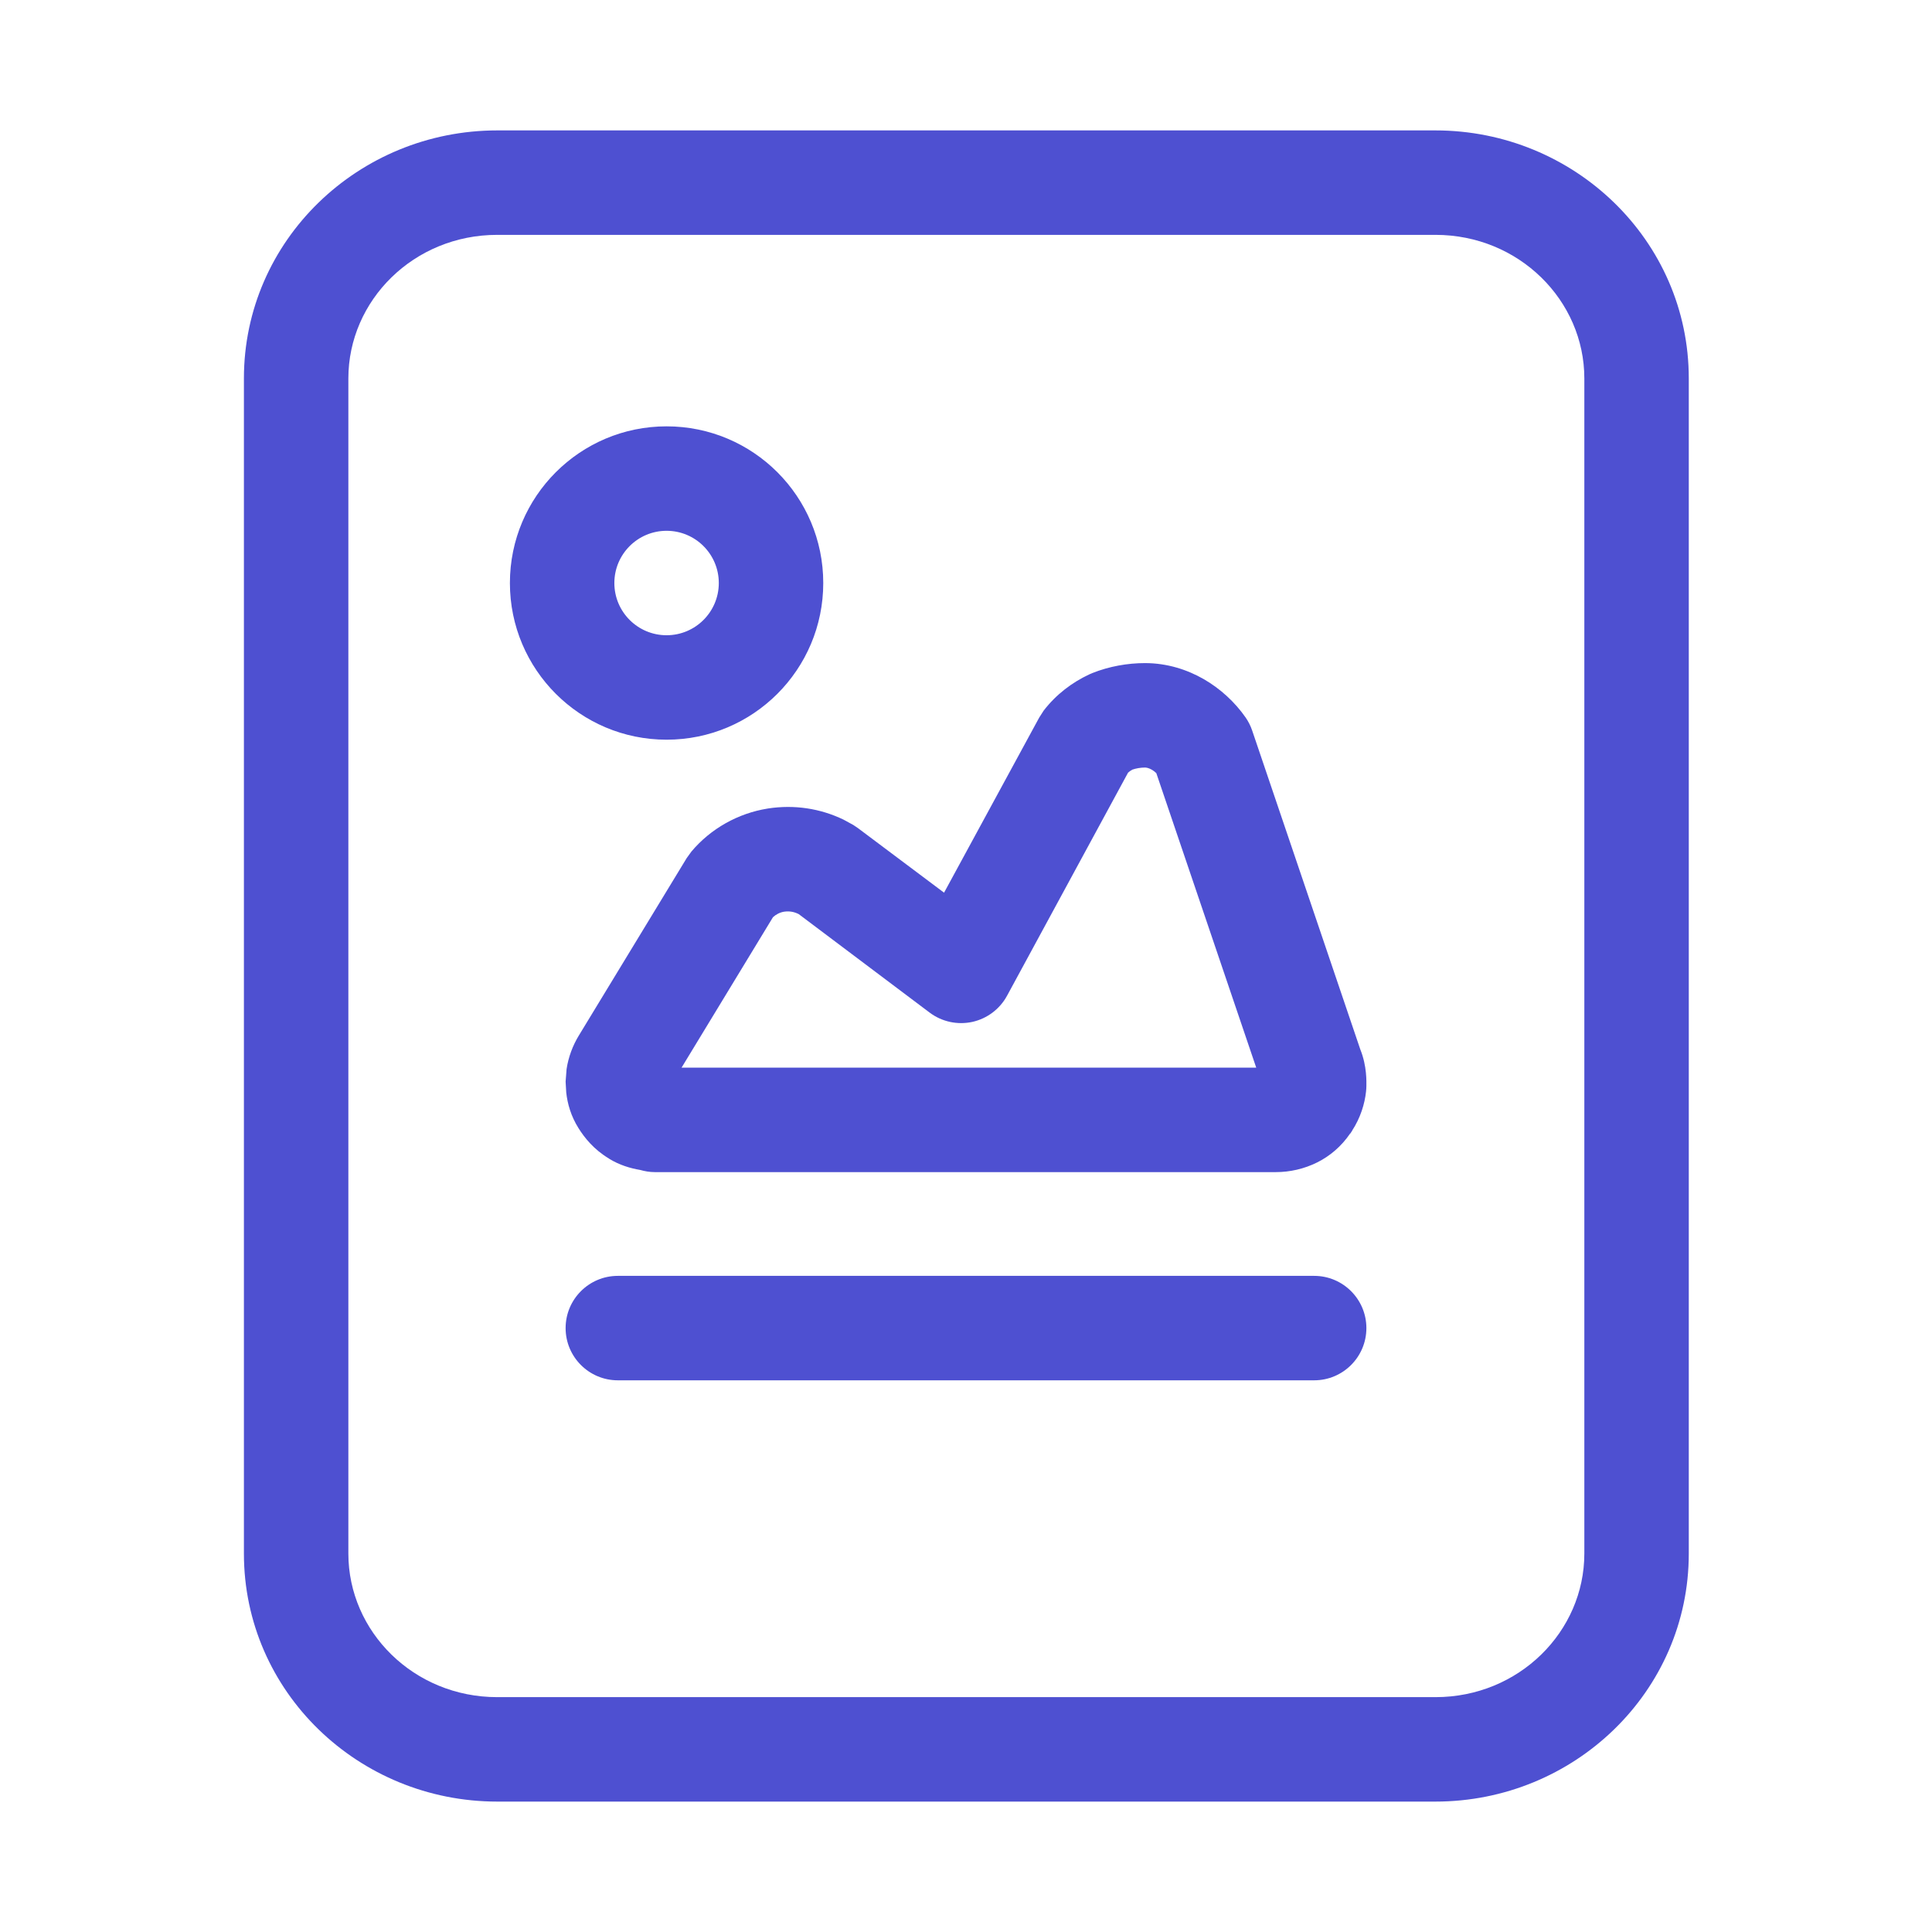
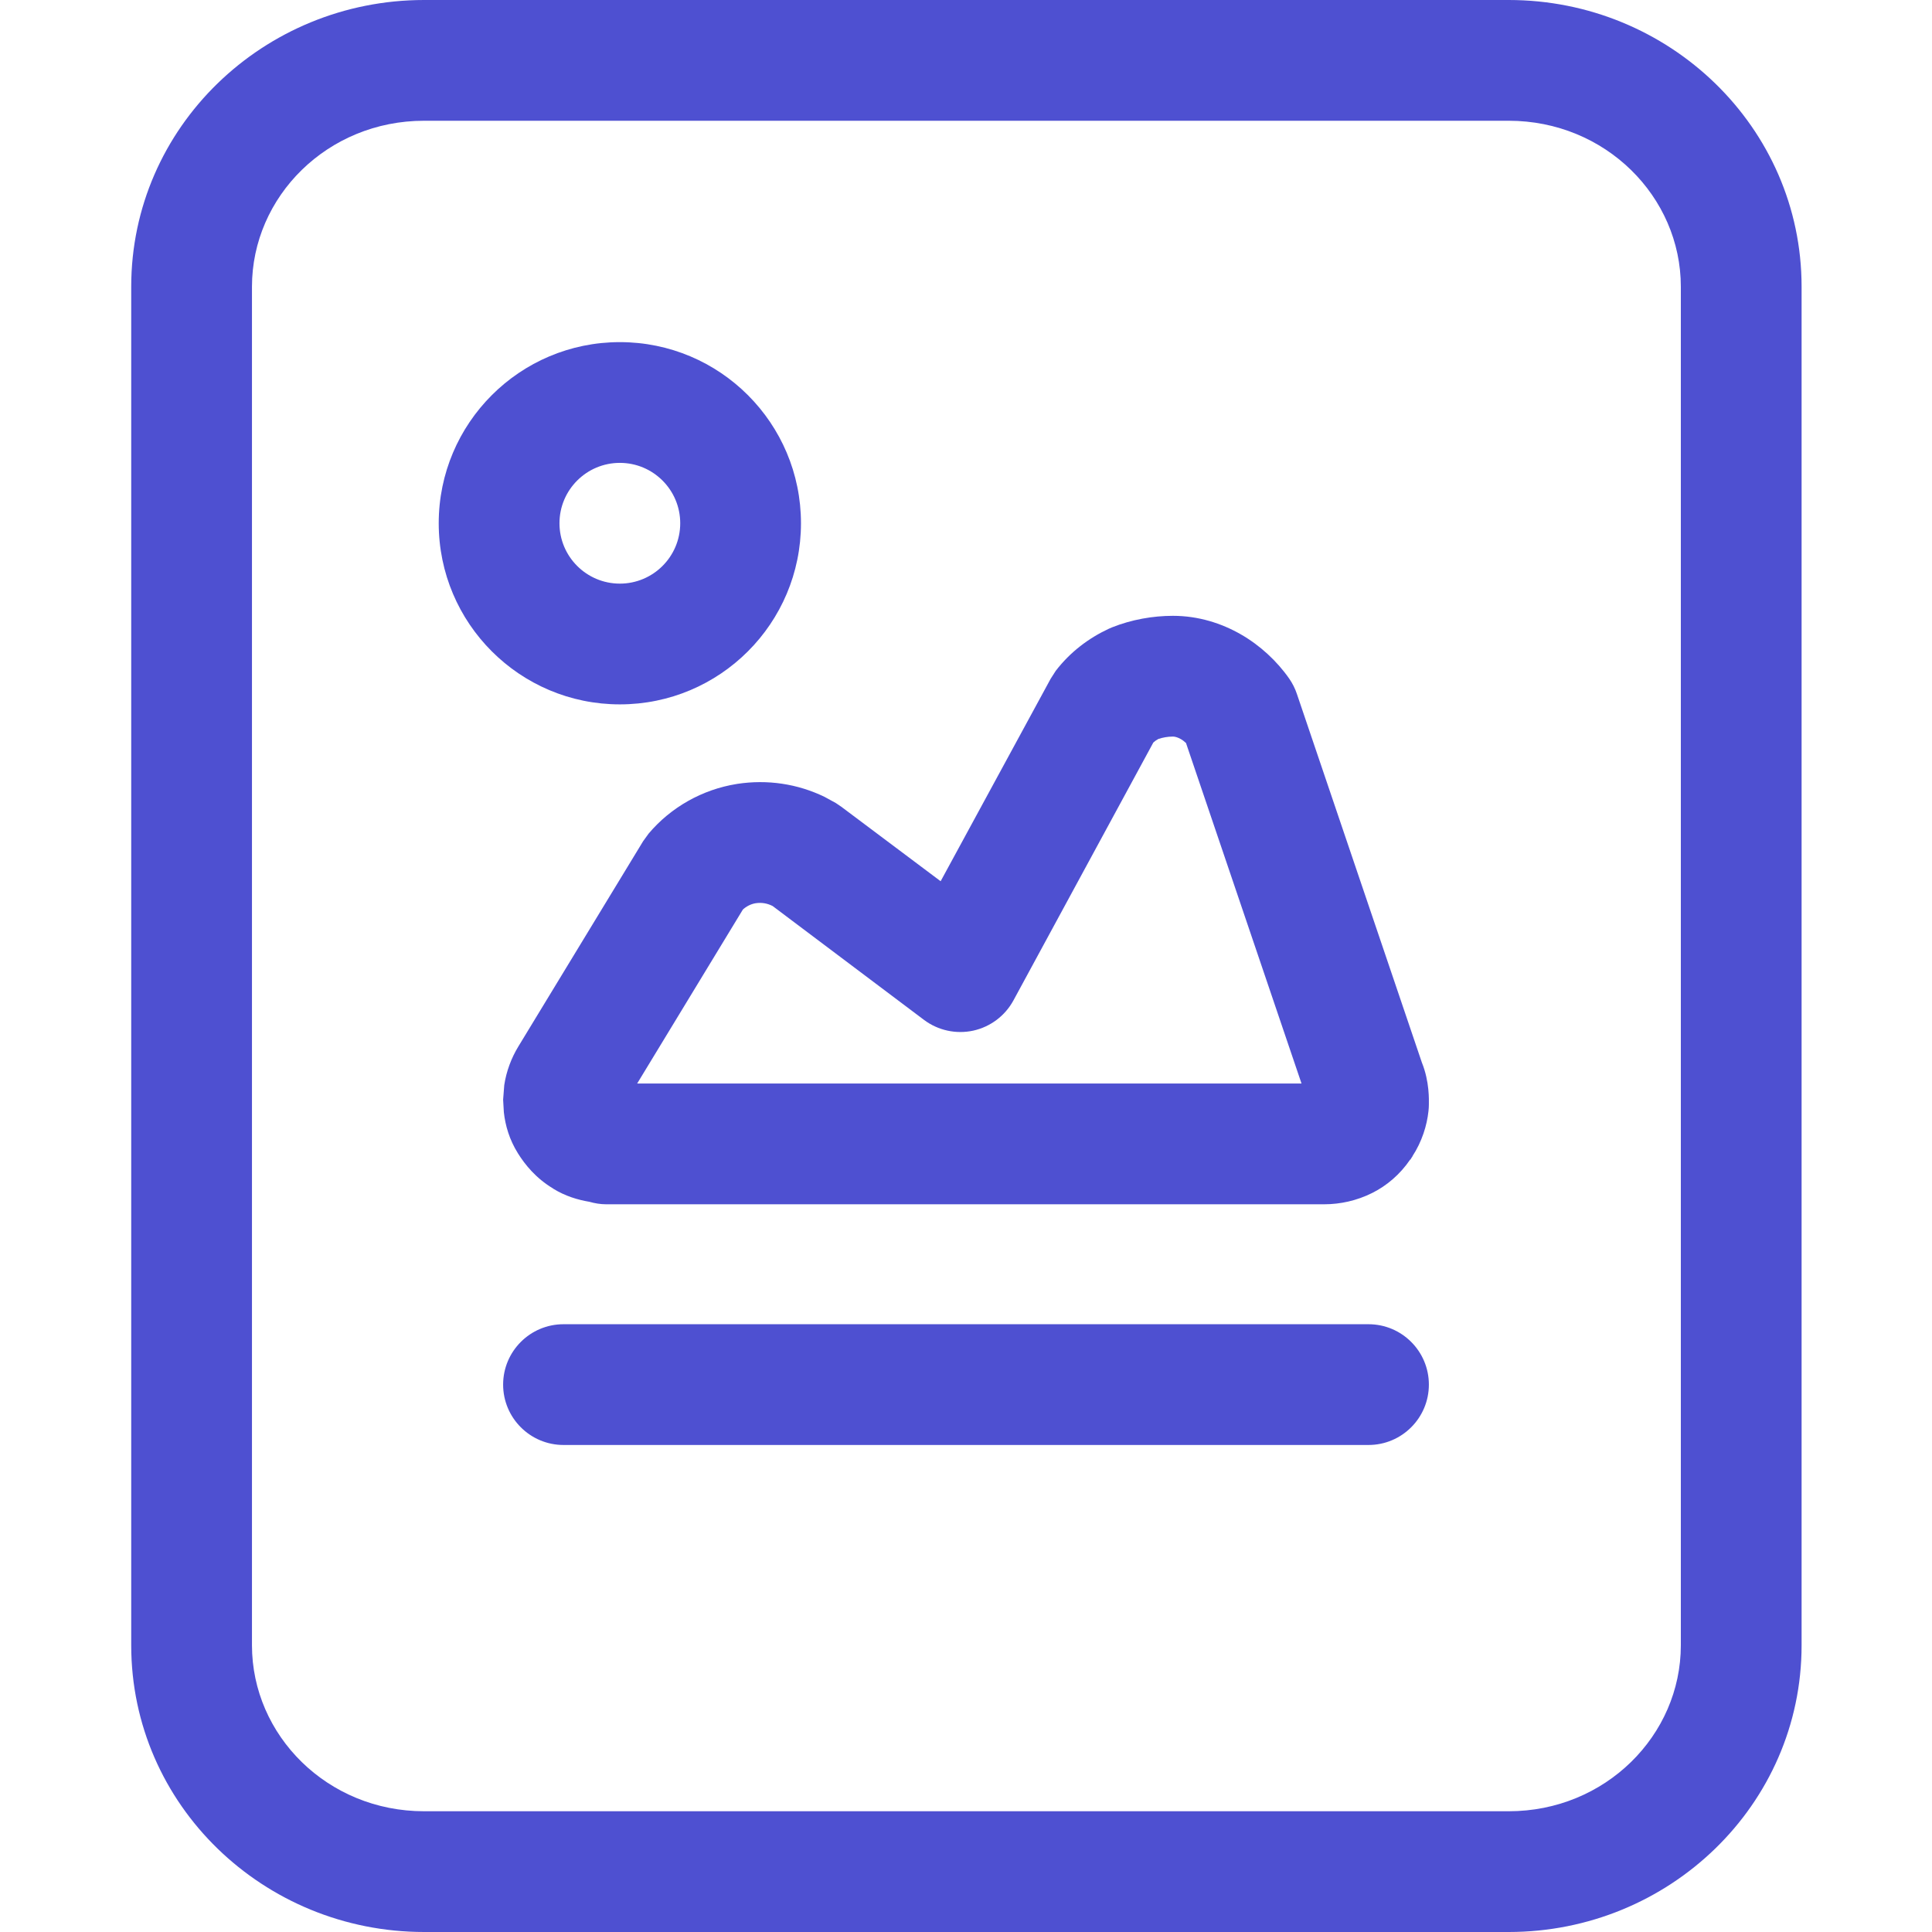
<svg xmlns="http://www.w3.org/2000/svg" width="24" height="24" viewBox="0 0 24 24" fill="none">
-   <g transform="translate(1.62,1.62) scale(0.865)">
-     <path d="M20.88 3.562C20.88 2.442 19.941 1.5 18.742 1.5H5.268C4.068 1.5 3.13 2.442 3.13 3.562V20.438C3.13 21.558 4.068 22.5 5.268 22.5H18.742C19.941 22.5 20.88 21.558 20.88 20.438V3.562ZM17 16.45C17.414 16.45 17.75 16.786 17.75 17.2C17.75 17.614 17.414 17.95 17 17.95H7C6.586 17.95 6.25 17.614 6.25 17.2C6.25 16.786 6.586 16.45 7 16.45H17ZM14.57 7.65C14.889 7.65 15.176 7.744 15.412 7.879C15.65 8.015 15.863 8.211 16.017 8.433C16.056 8.49 16.088 8.553 16.11 8.619L17.663 13.199C17.76 13.439 17.75 13.669 17.75 13.72C17.75 13.747 17.748 13.775 17.745 13.803C17.726 13.98 17.665 14.181 17.544 14.366L17.546 14.367C17.543 14.372 17.538 14.376 17.535 14.381C17.53 14.389 17.526 14.398 17.52 14.406L17.518 14.404C17.391 14.591 17.225 14.73 17.045 14.82C16.855 14.915 16.649 14.96 16.45 14.96H7.53C7.458 14.96 7.388 14.948 7.321 14.929C7.179 14.905 7.022 14.859 6.872 14.766V14.765C6.655 14.635 6.52 14.465 6.434 14.327C6.327 14.156 6.277 13.98 6.259 13.817L6.25 13.66L6.264 13.48C6.29 13.307 6.353 13.141 6.439 13L7.989 10.45L8.057 10.356C8.334 10.027 8.726 9.807 9.151 9.739L9.156 9.738C9.534 9.68 9.907 9.737 10.241 9.898L10.382 9.975L10.45 10.021L11.685 10.947L13.051 8.433L13.115 8.333C13.295 8.099 13.524 7.927 13.773 7.811L13.812 7.794C14.057 7.696 14.323 7.65 14.57 7.65ZM14.57 9.15C14.506 9.15 14.441 9.162 14.389 9.18C14.363 9.194 14.343 9.209 14.327 9.224L12.589 12.428C12.485 12.619 12.303 12.756 12.09 12.803C11.877 12.849 11.654 12.801 11.479 12.67L9.598 11.255C9.533 11.222 9.466 11.209 9.388 11.22C9.326 11.23 9.27 11.26 9.228 11.299L7.915 13.46H16.168L14.733 9.23C14.713 9.211 14.69 9.193 14.668 9.181C14.624 9.156 14.591 9.15 14.57 9.15ZM8.45 6.5C8.45 6.086 8.114 5.75 7.7 5.75C7.286 5.75 6.95 6.086 6.95 6.5C6.95 6.914 7.286 7.25 7.7 7.25C8.114 7.25 8.45 6.914 8.45 6.5ZM9.95 6.5C9.95 7.743 8.943 8.75 7.7 8.75C6.458 8.75 5.45 7.743 5.45 6.5C5.45 5.257 6.458 4.25 7.7 4.25C8.943 4.25 9.95 5.257 9.95 6.5ZM22.38 20.438C22.38 22.424 20.732 24 18.742 24H5.268C3.277 24 1.63 22.424 1.63 20.438V3.562C1.63 1.577 3.277 0 5.268 0H18.742C20.732 0 22.38 1.577 22.38 3.562V20.438Z" fill="#4E50D1" />
-   </g>
+   <path d="M20.88 3.562C20.88 2.442 19.941 1.5 18.742 1.5H5.268C4.068 1.5 3.13 2.442 3.13 3.562V20.438C3.13 21.558 4.068 22.5 5.268 22.5H18.742C19.941 22.5 20.88 21.558 20.88 20.438V3.562ZM17 16.45C17.414 16.45 17.75 16.786 17.75 17.2C17.75 17.614 17.414 17.95 17 17.95H7C6.586 17.95 6.25 17.614 6.25 17.2C6.25 16.786 6.586 16.45 7 16.45H17ZM14.57 7.65C14.889 7.65 15.176 7.744 15.412 7.879C15.65 8.015 15.863 8.211 16.017 8.433C16.056 8.49 16.088 8.553 16.11 8.619L17.663 13.199C17.76 13.439 17.75 13.669 17.75 13.72C17.75 13.747 17.748 13.775 17.745 13.803C17.726 13.98 17.665 14.181 17.544 14.366L17.546 14.367C17.543 14.372 17.538 14.376 17.535 14.381C17.53 14.389 17.526 14.398 17.52 14.406L17.518 14.404C17.391 14.591 17.225 14.73 17.045 14.82C16.855 14.915 16.649 14.96 16.45 14.96H7.53C7.458 14.96 7.388 14.948 7.321 14.929C7.179 14.905 7.022 14.859 6.872 14.766V14.765C6.655 14.635 6.52 14.465 6.434 14.327C6.327 14.156 6.277 13.98 6.259 13.817L6.25 13.66L6.264 13.48C6.29 13.307 6.353 13.141 6.439 13L7.989 10.45L8.057 10.356C8.334 10.027 8.726 9.807 9.151 9.739L9.156 9.738C9.534 9.68 9.907 9.737 10.241 9.898L10.382 9.975L10.45 10.021L11.685 10.947L13.051 8.433L13.115 8.333C13.295 8.099 13.524 7.927 13.773 7.811L13.812 7.794C14.057 7.696 14.323 7.65 14.57 7.65ZM14.57 9.15C14.506 9.15 14.441 9.162 14.389 9.18C14.363 9.194 14.343 9.209 14.327 9.224L12.589 12.428C12.485 12.619 12.303 12.756 12.09 12.803C11.877 12.849 11.654 12.801 11.479 12.67L9.598 11.255C9.533 11.222 9.466 11.209 9.388 11.22C9.326 11.23 9.27 11.26 9.228 11.299L7.915 13.46H16.168L14.733 9.23C14.713 9.211 14.69 9.193 14.668 9.181C14.624 9.156 14.591 9.15 14.57 9.15ZM8.45 6.5C8.45 6.086 8.114 5.75 7.7 5.75C7.286 5.75 6.95 6.086 6.95 6.5C6.95 6.914 7.286 7.25 7.7 7.25C8.114 7.25 8.45 6.914 8.45 6.5ZM9.95 6.5C9.95 7.743 8.943 8.75 7.7 8.75C6.458 8.75 5.45 7.743 5.45 6.5C5.45 5.257 6.458 4.25 7.7 4.25C8.943 4.25 9.95 5.257 9.95 6.5ZM22.38 20.438C22.38 22.424 20.732 24 18.742 24H5.268C3.277 24 1.63 22.424 1.63 20.438V3.562C1.63 1.577 3.277 0 5.268 0H18.742C20.732 0 22.38 1.577 22.38 3.562V20.438Z" fill="#4E50D1" />
</svg>
